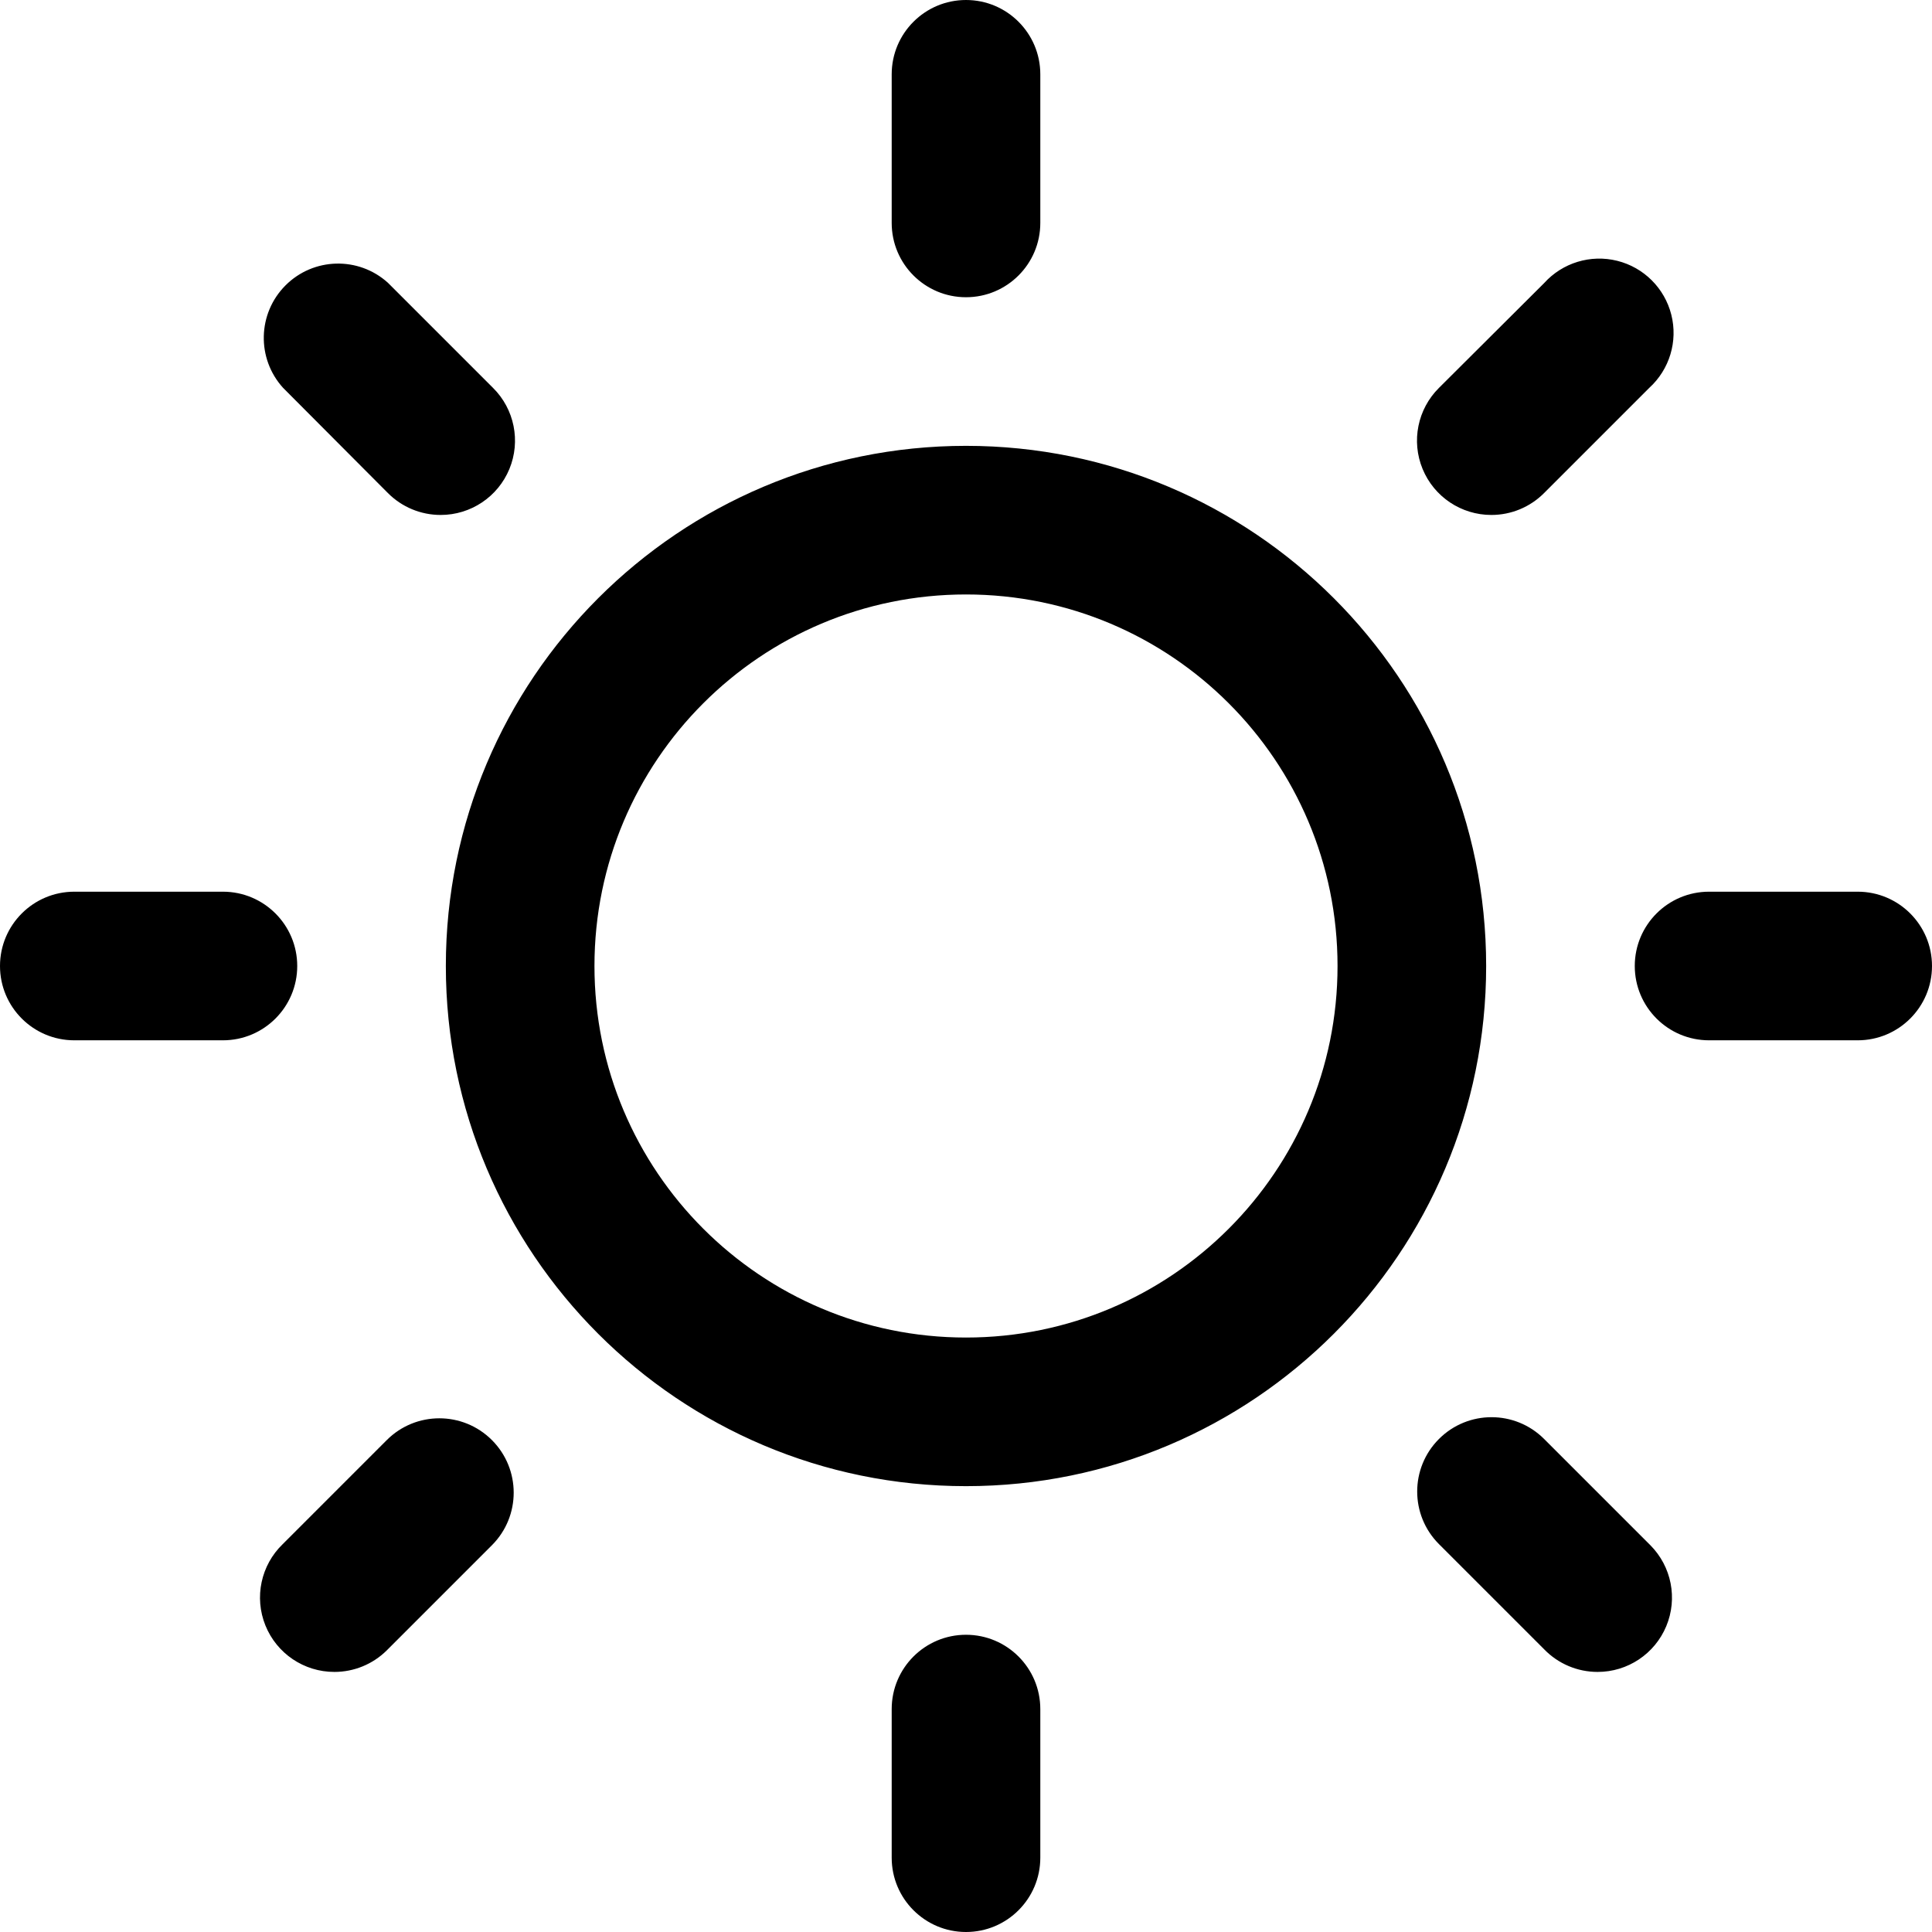
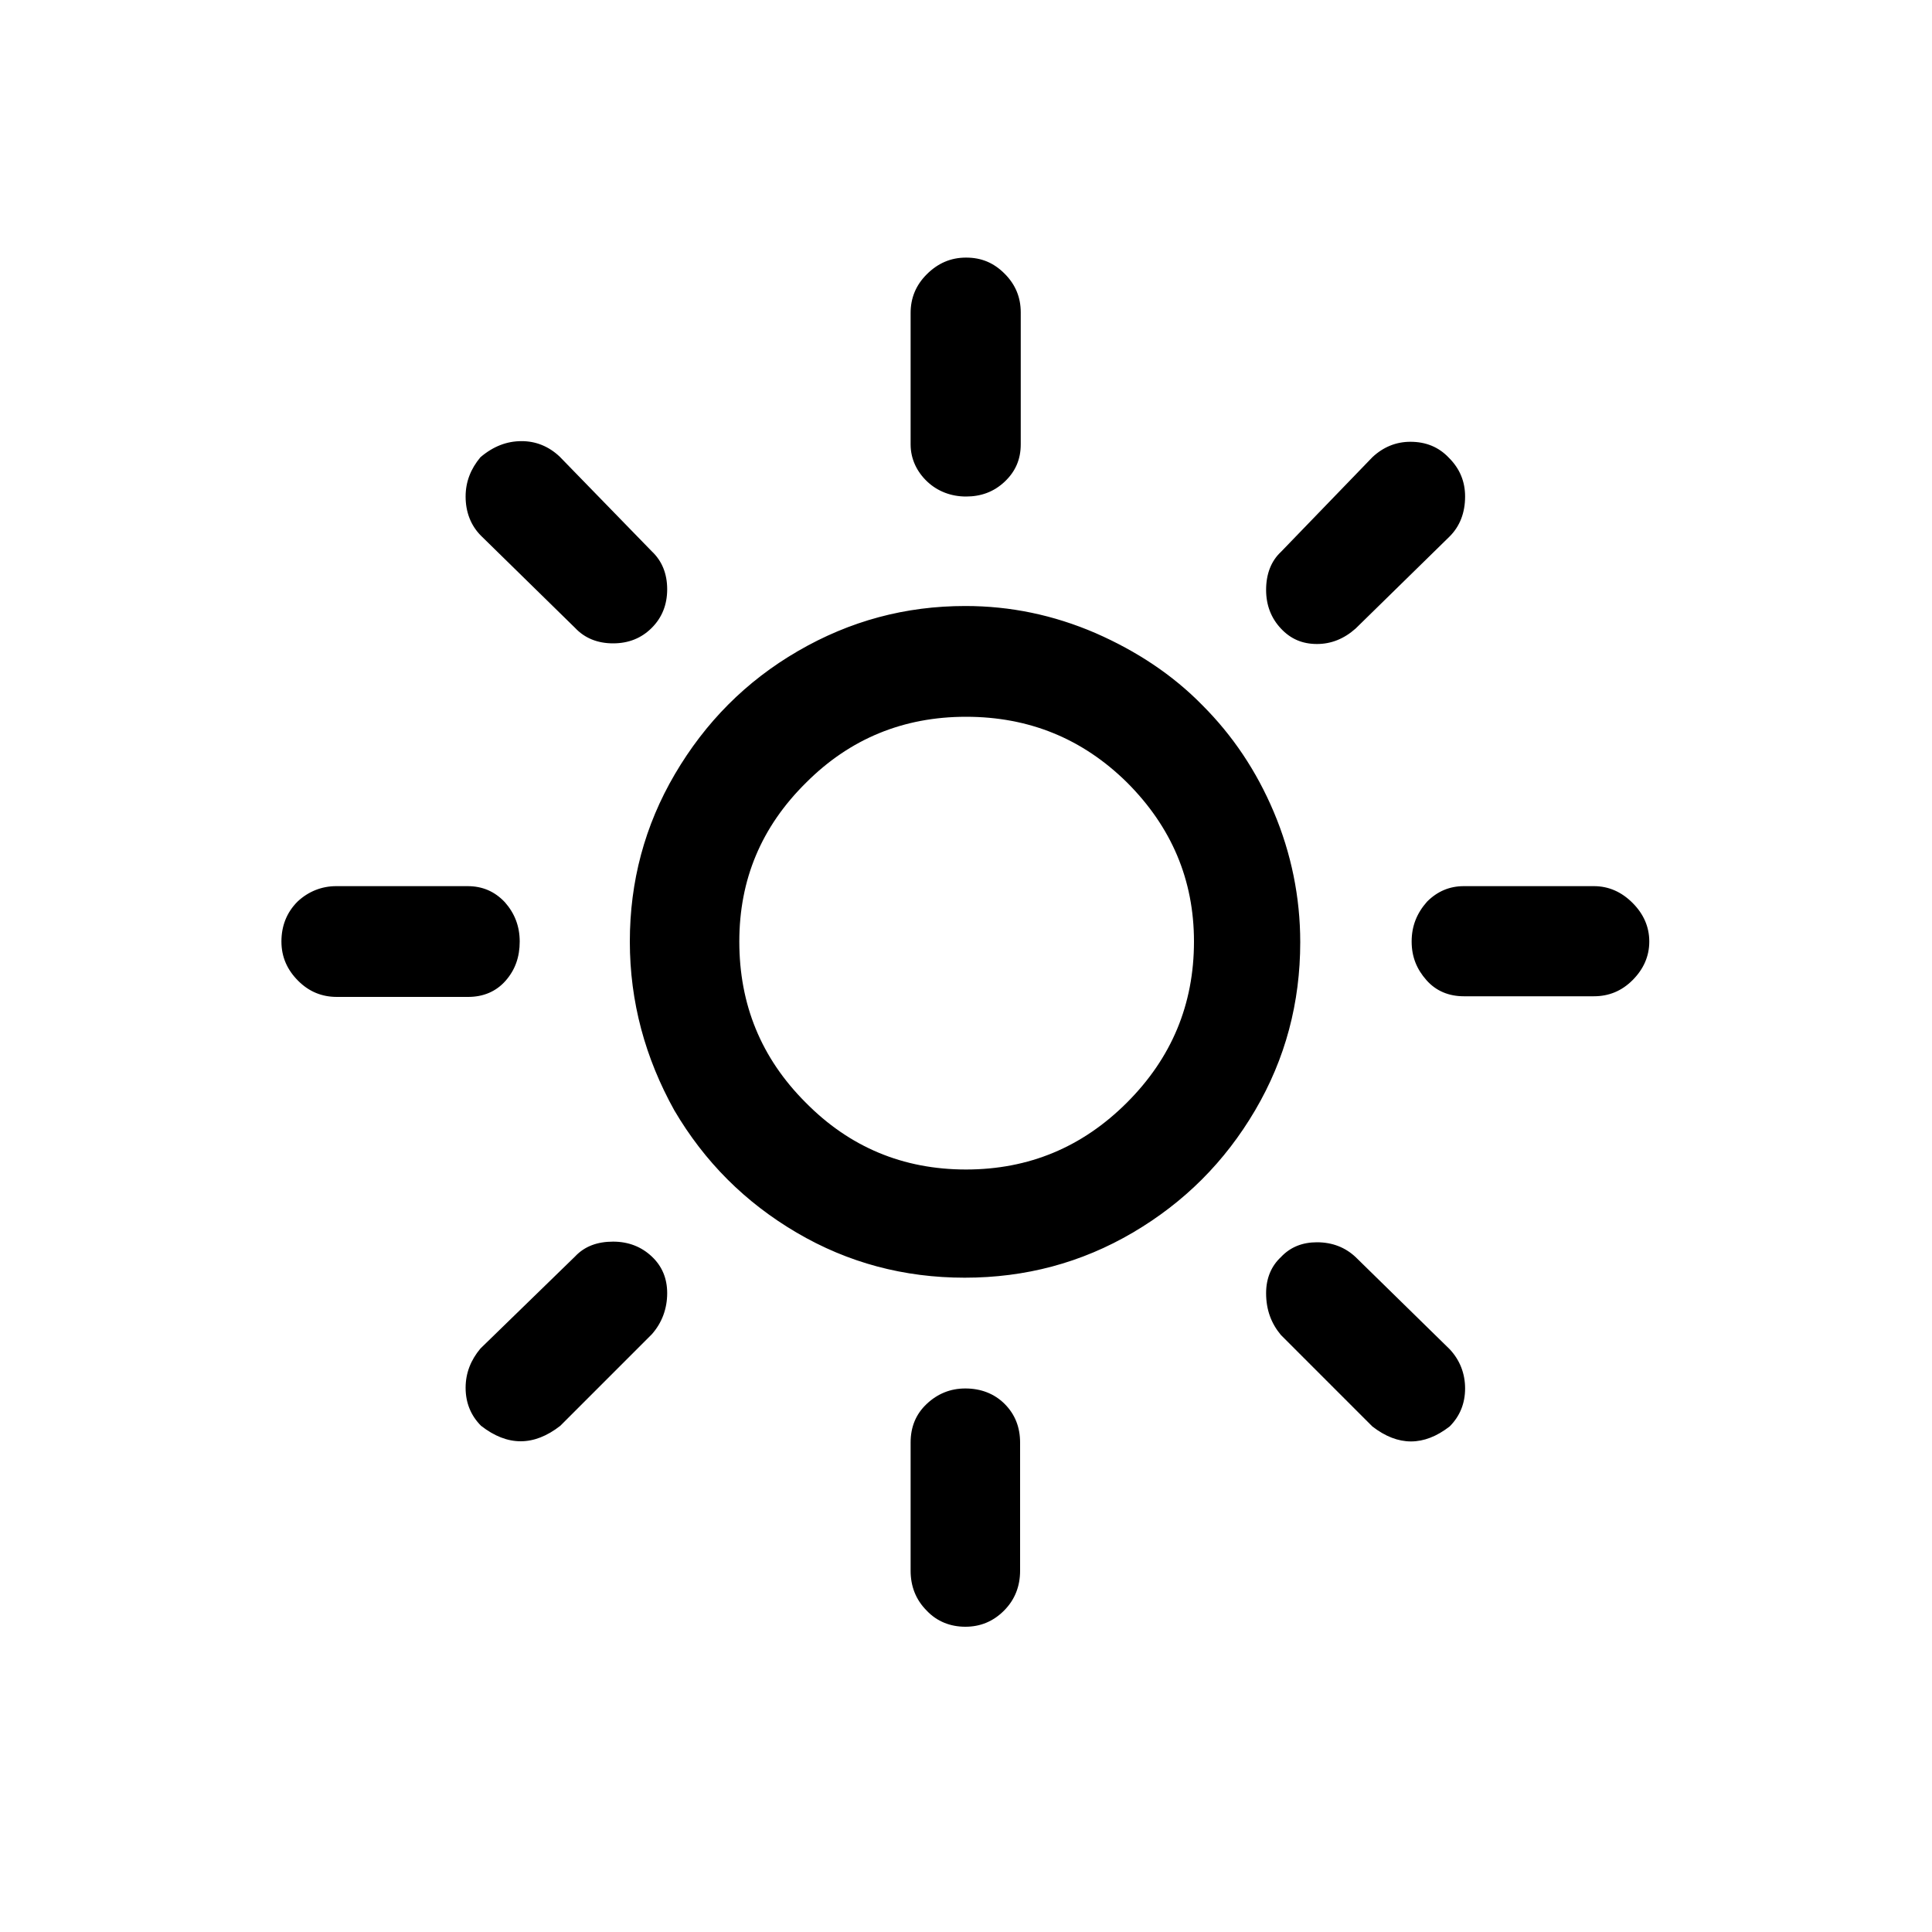
- <svg xmlns="http://www.w3.org/2000/svg" viewBox="0 0 52 52">
-   <g id="Vrstva_2" data-name="Vrstva 2">
-     <g id="Vrstva_1-2" data-name="Vrstva 1">
-       <g id="Dibujo">
-         <path d="M40.14,13.86a2,2,0,0,0,1.42-.59l2.83-2.83a2,2,0,1,0-2.83-2.82l-2.83,2.82a2,2,0,0,0,1.41,3.42ZM8,26a2,2,0,0,0-2-2H2a2,2,0,0,0,0,4H6A2,2,0,0,0,8,26Zm2.44,12.73L7.61,41.56A2,2,0,0,0,9,45a2,2,0,0,0,1.41-.58l2.83-2.83a2,2,0,1,0-2.83-2.83Zm0-25.46a2,2,0,0,0,1.42.59,2,2,0,0,0,1.41-3.42L10.44,7.61a2,2,0,0,0-2.82,2.83ZM26,8a2,2,0,0,0,2-2V2a2,2,0,0,0-4,0V6A2,2,0,0,0,26,8ZM50,24H46a2,2,0,0,0,0,4h4a2,2,0,0,0,0-4ZM41.56,38.73a2,2,0,1,0-2.83,2.83l2.83,2.83A2,2,0,0,0,43,45a2,2,0,0,0,1.42-3.41ZM26,44a2,2,0,0,0-2,2v4a2,2,0,0,0,4,0V46A2,2,0,0,0,26,44Zm0-32A14,14,0,1,0,40,26,14,14,0,0,0,26,12Zm0,24A10,10,0,1,1,36,26,10,10,0,0,1,26,36Z" />
-       </g>
-     </g>
-   </g>
+ <svg xmlns="http://www.w3.org/2000/svg" version="1.1" id="Layer_1" x="0px" y="0px" viewBox="0 0 30 30" style="enable-background:new 0 0 30 30;" xml:space="preserve">
+   <path d="M4.37,14.62c0-0.24,0.08-0.45,0.25-0.62c0.17-0.16,0.38-0.24,0.6-0.24h2.04c0.23,0,0.42,0.08,0.58,0.25  c0.15,0.17,0.23,0.37,0.23,0.61S8,15.06,7.85,15.23c-0.15,0.17-0.35,0.25-0.58,0.25H5.23c-0.23,0-0.43-0.08-0.6-0.25  C4.46,15.06,4.37,14.86,4.37,14.62z M7.23,21.55c0-0.23,0.08-0.43,0.23-0.61l1.47-1.43c0.15-0.16,0.35-0.23,0.59-0.23  c0.24,0,0.44,0.08,0.6,0.23s0.24,0.34,0.24,0.57c0,0.24-0.08,0.46-0.24,0.64L8.7,22.14c-0.41,0.32-0.82,0.32-1.23,0  C7.31,21.98,7.23,21.78,7.23,21.55z M7.23,7.71c0-0.23,0.08-0.43,0.23-0.61C7.66,6.93,7.87,6.85,8.1,6.85  c0.22,0,0.42,0.08,0.59,0.24l1.43,1.47c0.16,0.15,0.24,0.35,0.24,0.59c0,0.24-0.08,0.44-0.24,0.6s-0.36,0.24-0.6,0.24  c-0.24,0-0.44-0.08-0.59-0.24L7.47,8.32C7.31,8.16,7.23,7.95,7.23,7.71z M9.78,14.62c0-0.93,0.23-1.8,0.7-2.6s1.1-1.44,1.91-1.91  s1.67-0.7,2.6-0.7c0.7,0,1.37,0.14,2.02,0.42c0.64,0.28,1.2,0.65,1.66,1.12c0.47,0.47,0.84,1.02,1.11,1.66  c0.27,0.64,0.41,1.32,0.41,2.02c0,0.94-0.23,1.81-0.7,2.61c-0.47,0.8-1.1,1.43-1.9,1.9c-0.8,0.47-1.67,0.7-2.61,0.7  s-1.81-0.23-2.61-0.7c-0.8-0.47-1.43-1.1-1.9-1.9C10.02,16.43,9.78,15.56,9.78,14.62z M11.48,14.62c0,0.98,0.34,1.81,1.03,2.5  c0.68,0.69,1.51,1.04,2.49,1.04s1.81-0.35,2.5-1.04s1.04-1.52,1.04-2.5c0-0.96-0.35-1.78-1.04-2.47c-0.69-0.68-1.52-1.02-2.5-1.02  c-0.97,0-1.8,0.34-2.48,1.02C11.82,12.84,11.48,13.66,11.48,14.62z M14.14,22.4c0-0.24,0.08-0.44,0.25-0.6s0.37-0.24,0.6-0.24  c0.24,0,0.45,0.08,0.61,0.24s0.24,0.36,0.24,0.6v1.99c0,0.24-0.08,0.45-0.25,0.62c-0.17,0.17-0.37,0.25-0.6,0.25  s-0.44-0.08-0.6-0.25c-0.17-0.17-0.25-0.38-0.25-0.62V22.4z M14.14,6.9V4.86c0-0.23,0.08-0.43,0.25-0.6C14.56,4.09,14.76,4,15,4  s0.43,0.08,0.6,0.25c0.17,0.17,0.25,0.37,0.25,0.6V6.9c0,0.23-0.08,0.42-0.25,0.58S15.23,7.71,15,7.71s-0.44-0.08-0.6-0.23  S14.14,7.13,14.14,6.9z M19.66,20.08c0-0.23,0.08-0.42,0.23-0.56c0.15-0.16,0.34-0.23,0.56-0.23c0.24,0,0.44,0.08,0.6,0.23  l1.46,1.43c0.16,0.17,0.24,0.38,0.24,0.61c0,0.23-0.08,0.43-0.24,0.59c-0.4,0.31-0.8,0.31-1.2,0l-1.42-1.42  C19.74,20.55,19.66,20.34,19.66,20.08z M19.66,9.16c0-0.25,0.08-0.45,0.23-0.59l1.42-1.47c0.17-0.16,0.37-0.24,0.59-0.24  c0.24,0,0.44,0.08,0.6,0.25c0.17,0.17,0.25,0.37,0.25,0.6c0,0.25-0.08,0.46-0.24,0.62l-1.46,1.43c-0.18,0.16-0.38,0.24-0.6,0.24  c-0.23,0-0.41-0.08-0.56-0.24S19.66,9.4,19.66,9.16z M21.92,14.62c0-0.24,0.08-0.44,0.24-0.62c0.16-0.16,0.35-0.24,0.57-0.24h2.02  c0.23,0,0.43,0.09,0.6,0.26c0.17,0.17,0.26,0.37,0.26,0.6s-0.09,0.43-0.26,0.6c-0.17,0.17-0.37,0.25-0.6,0.25h-2.02  c-0.23,0-0.43-0.08-0.58-0.25S21.92,14.86,21.92,14.62z" />
</svg>
